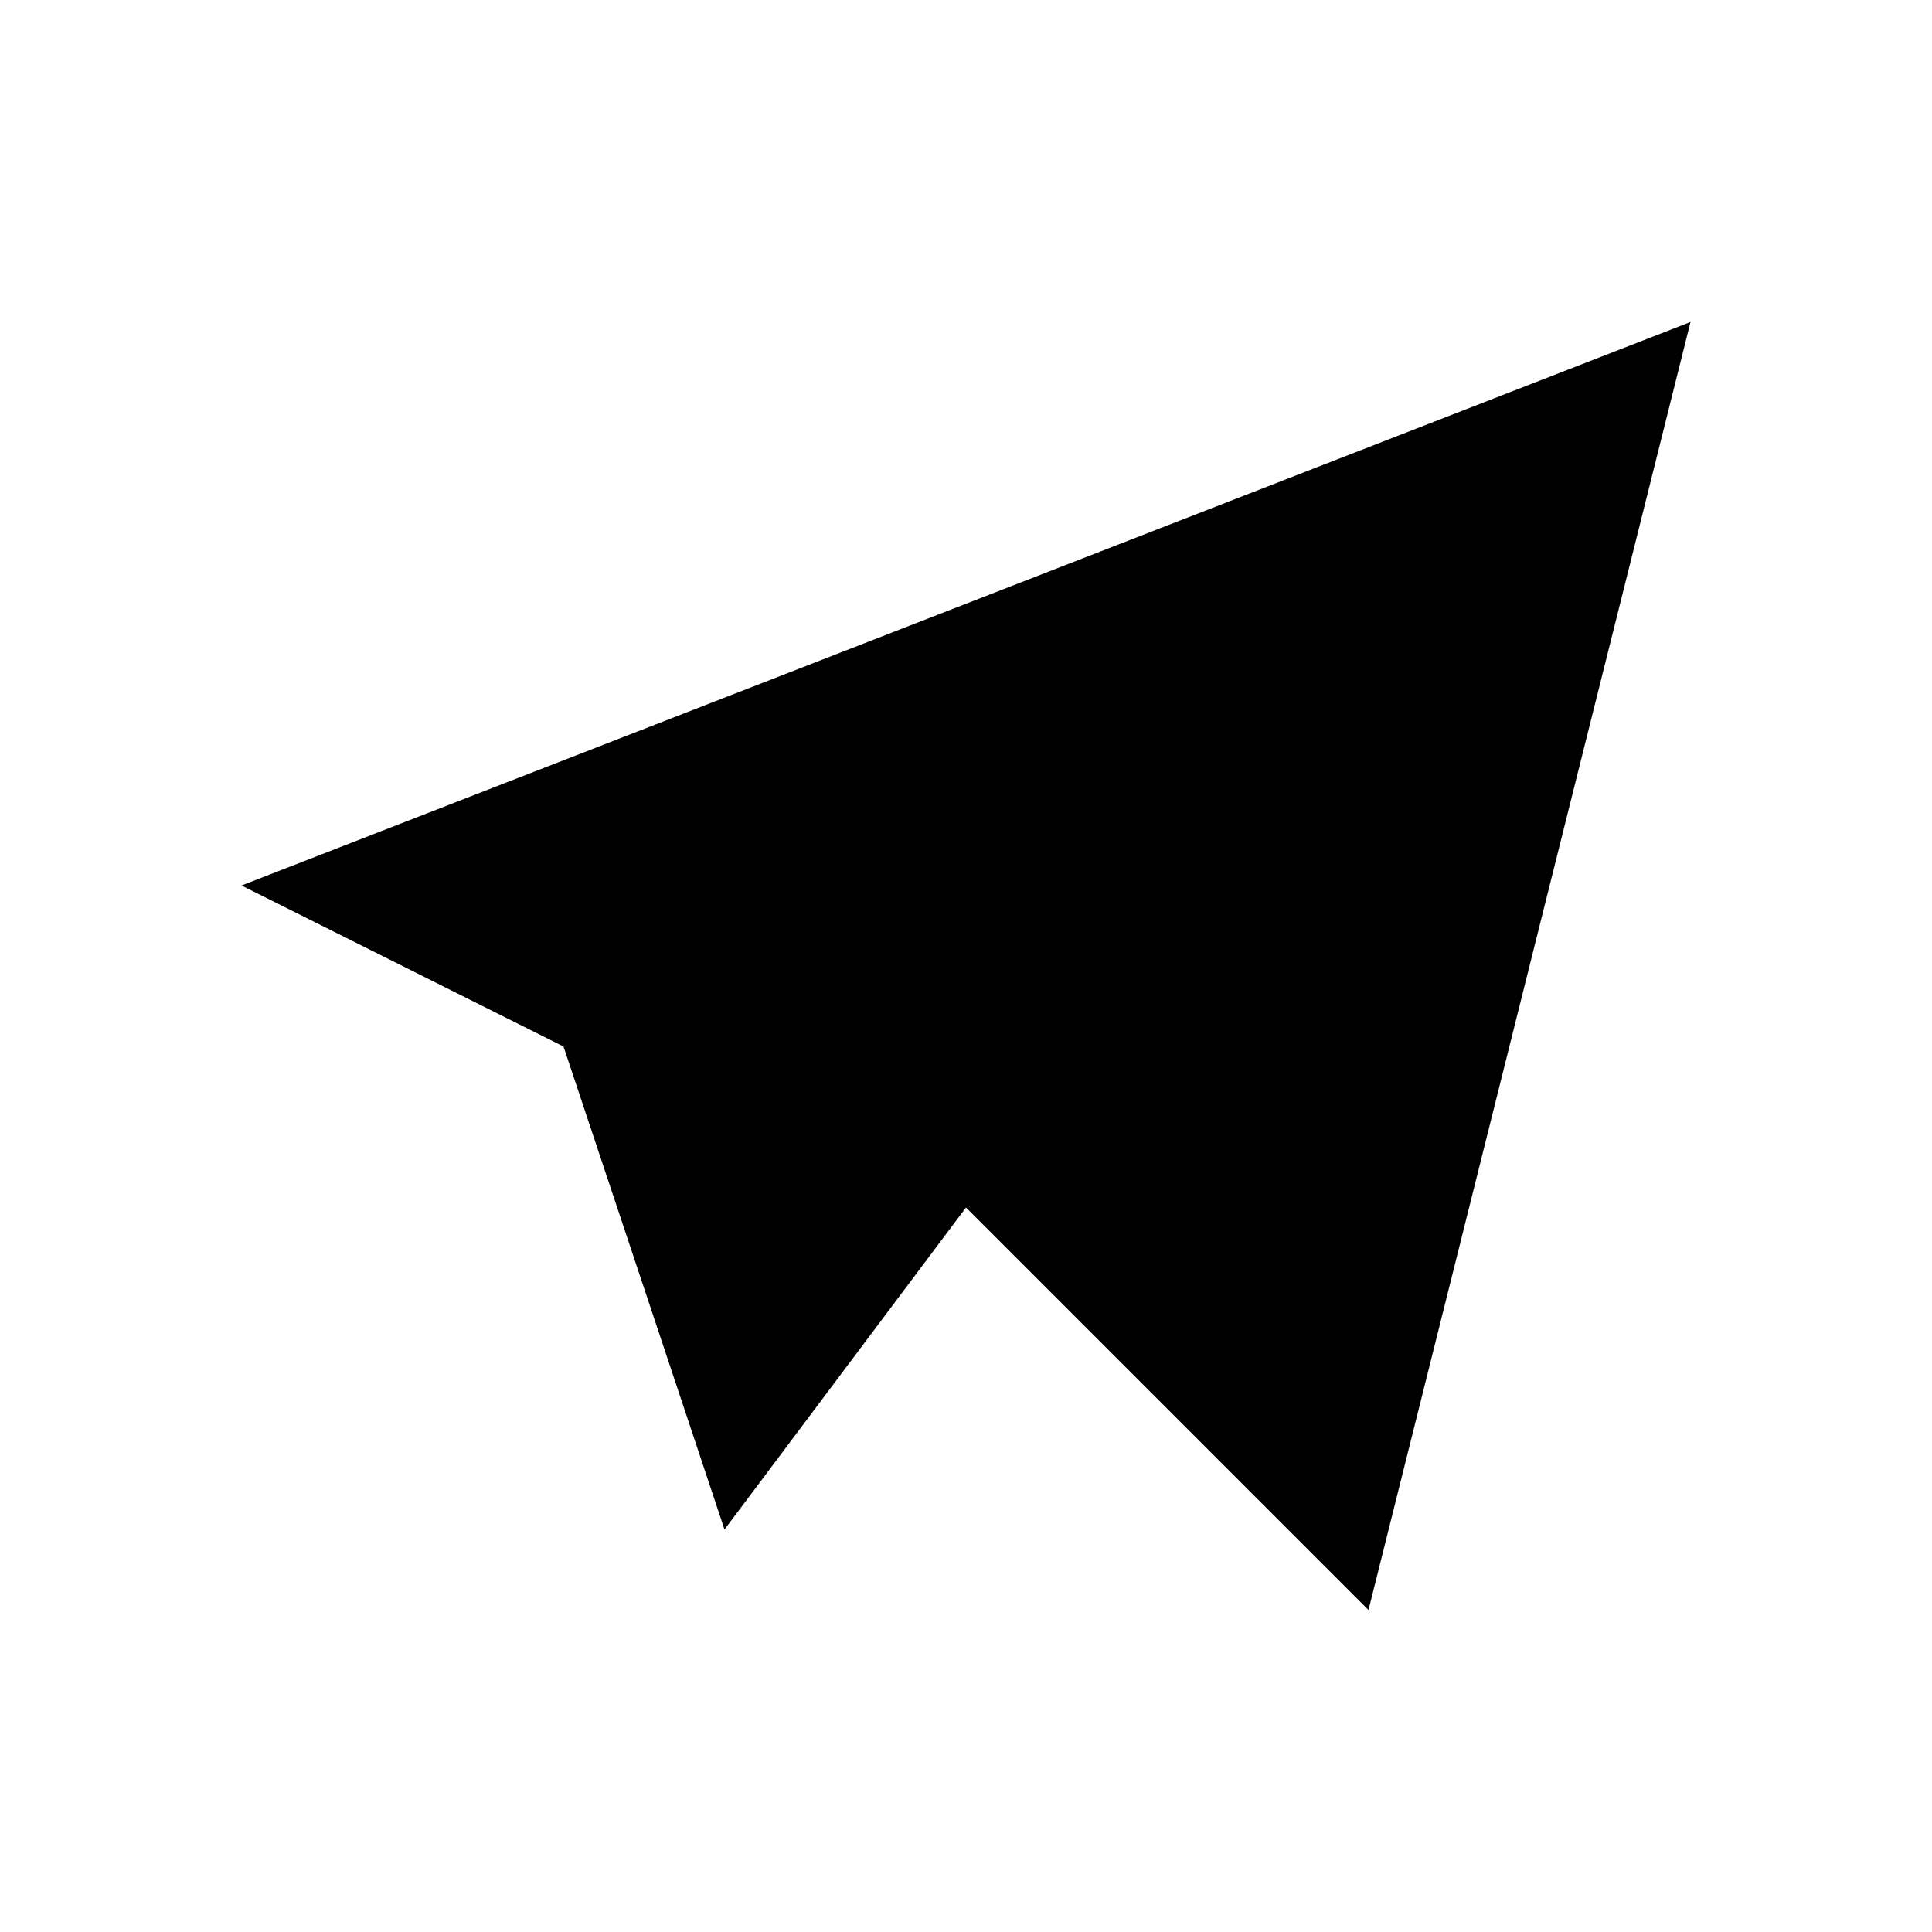
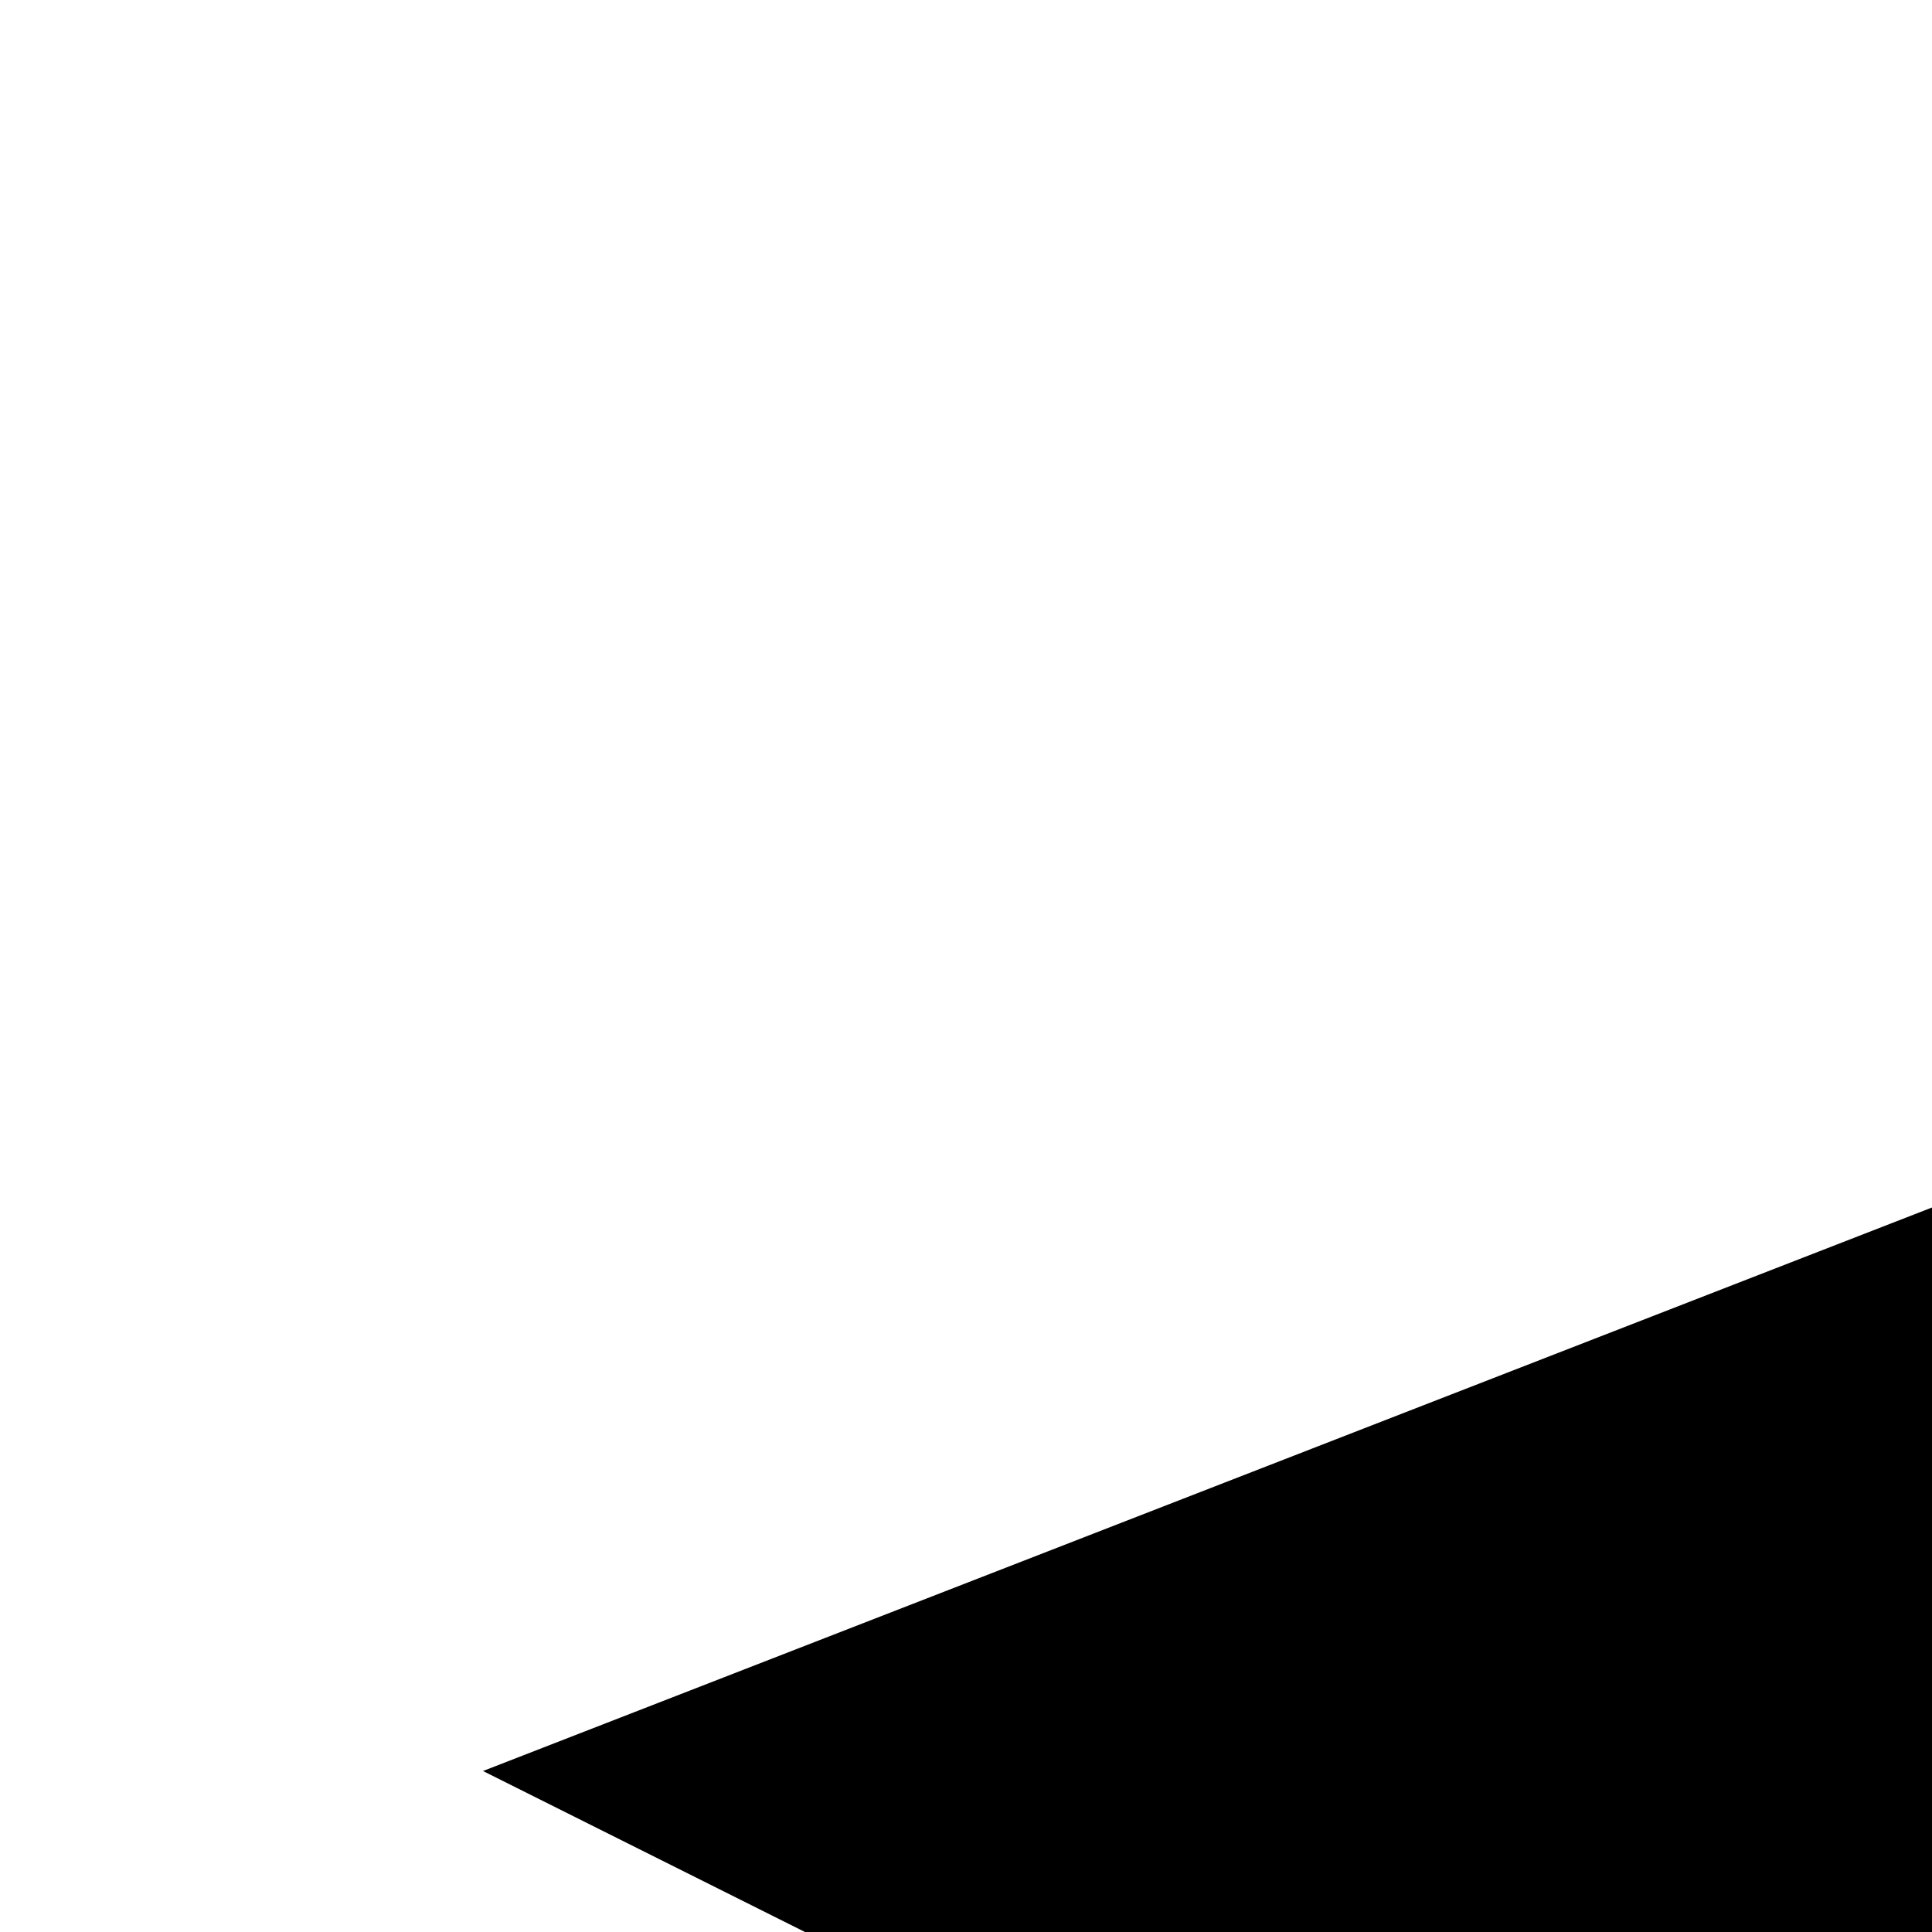
- <svg xmlns="http://www.w3.org/2000/svg" stroke-linecap="round" stroke-linejoin="round">
+ <svg xmlns="http://www.w3.org/2000/svg" width="1em" height="1em" stroke-linecap="round" stroke-linejoin="round">
  <path stroke="none" d="M0 0h24v24H0z" fill="none" />
  <path d="M15 10l-4 4l6 6l4 -16l-18 7l4 2l2 6l3 -4" />
</svg>
